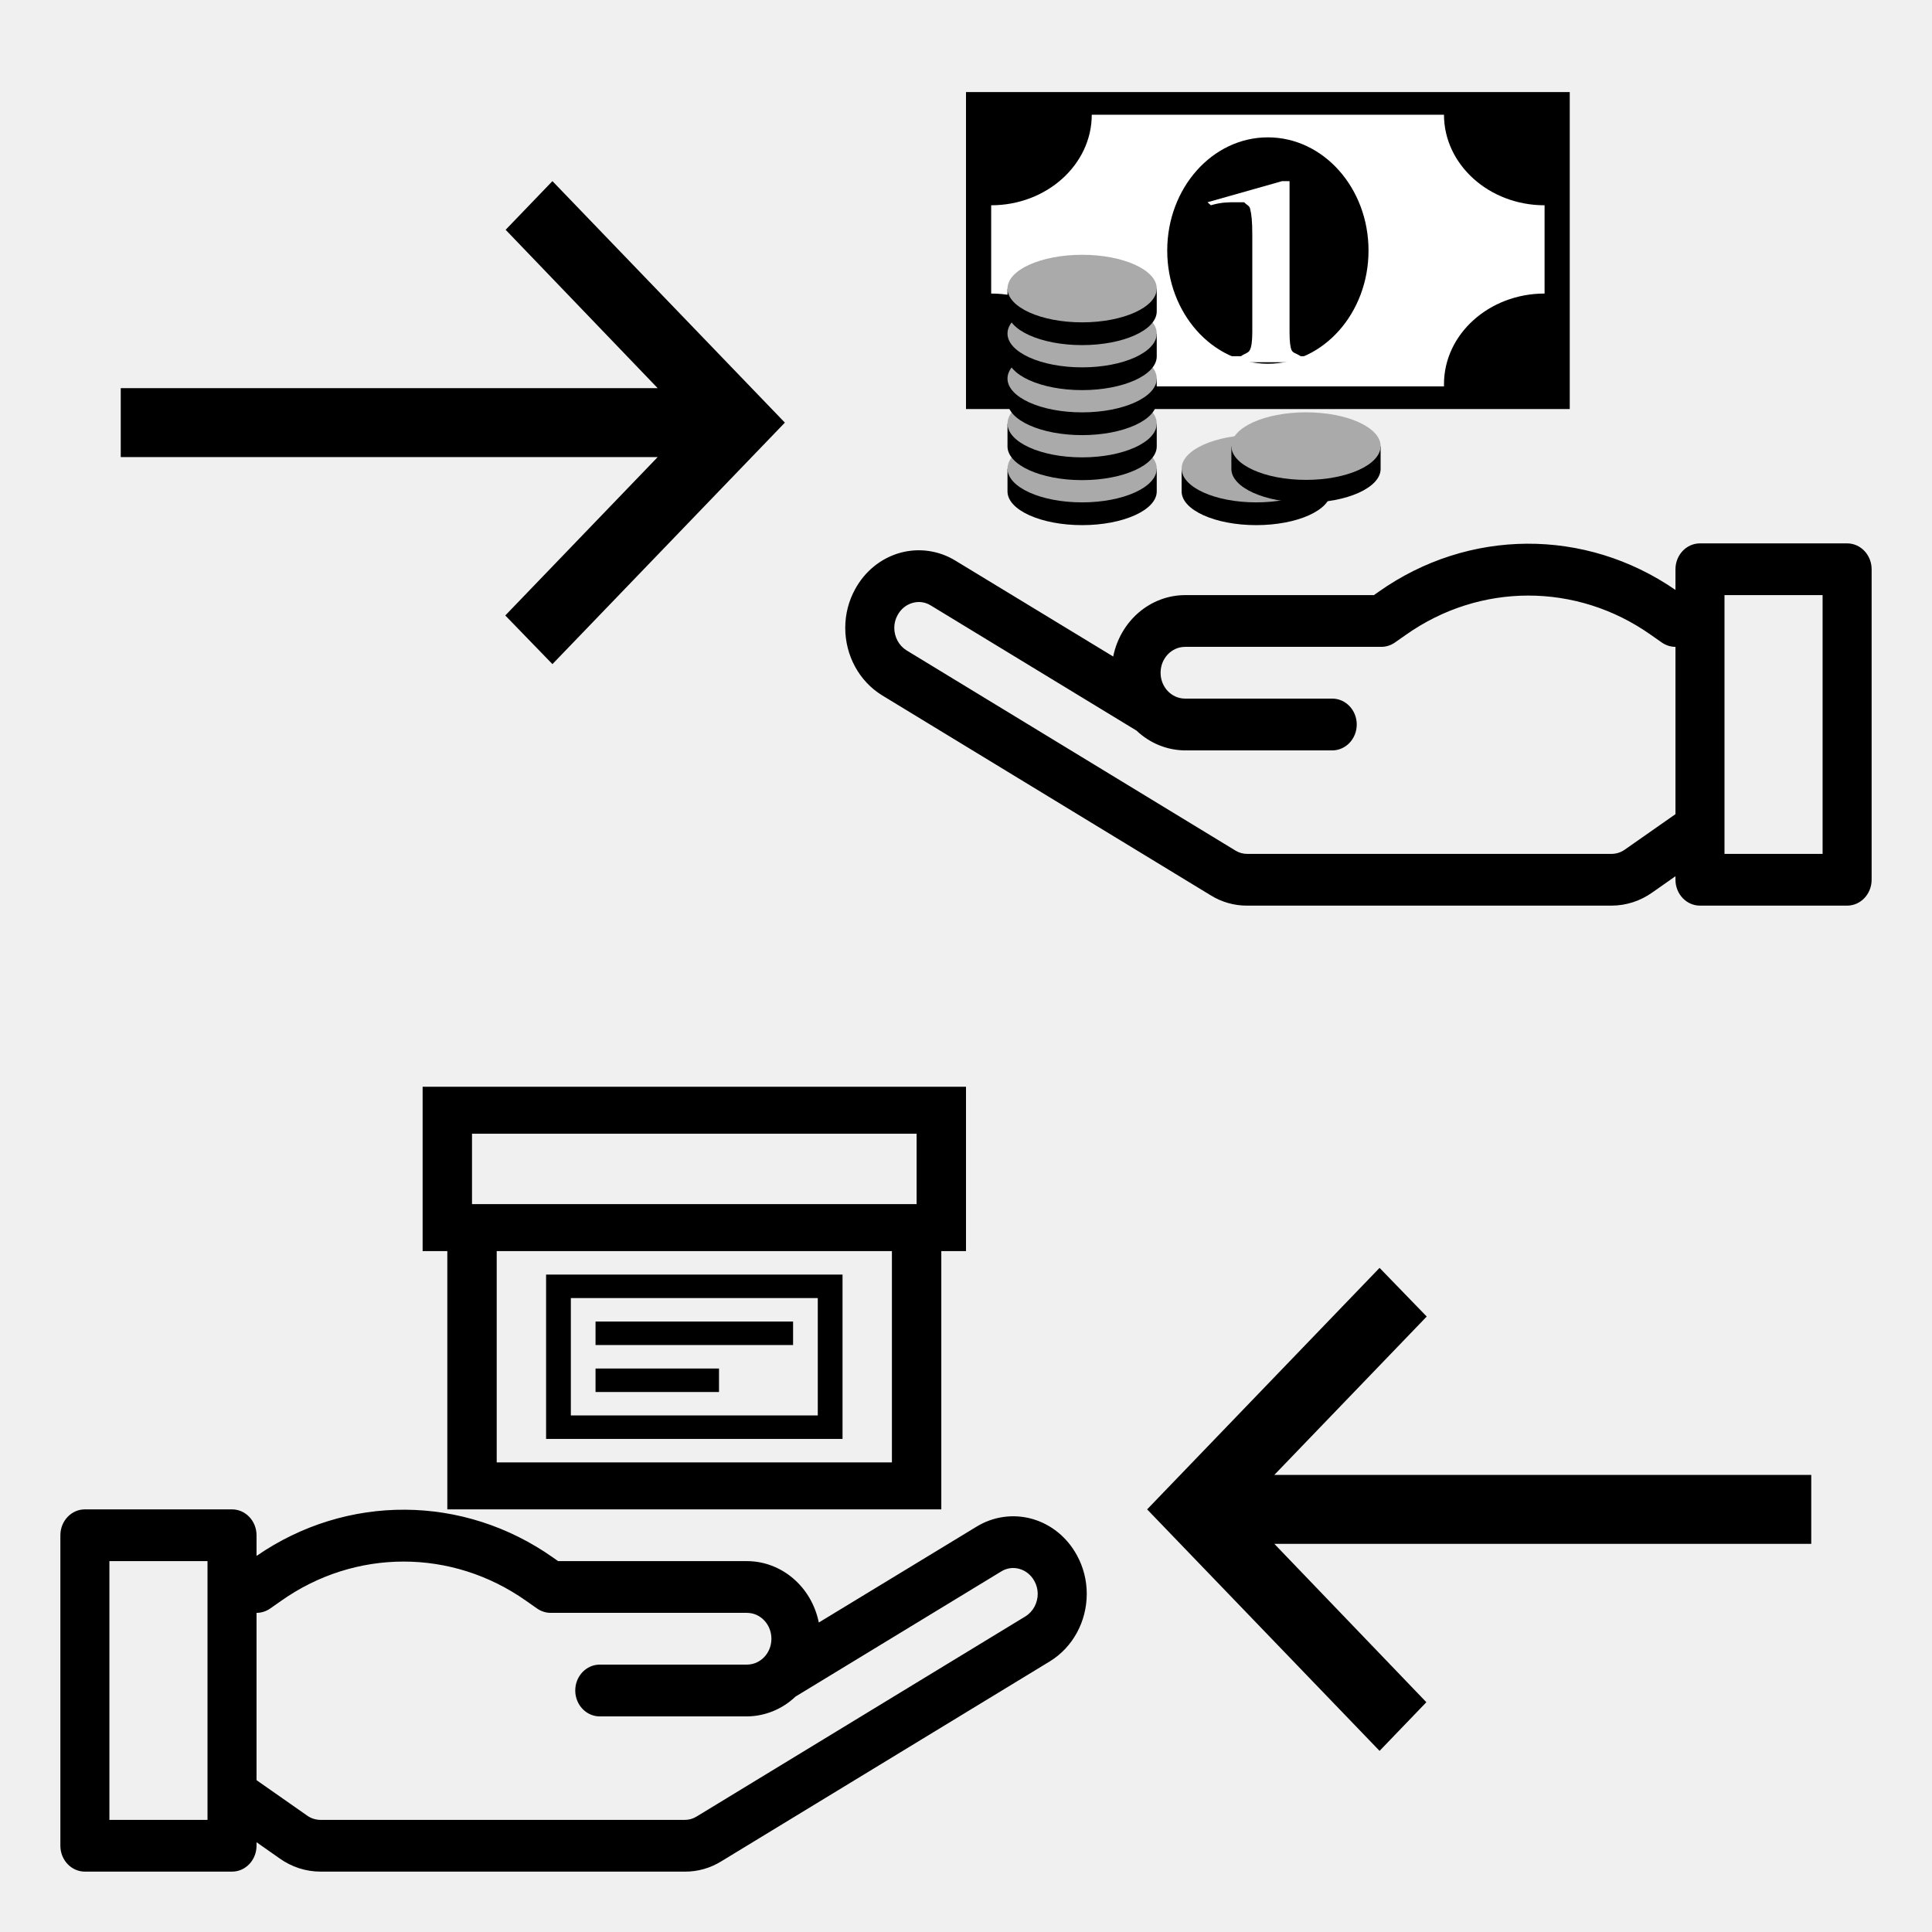
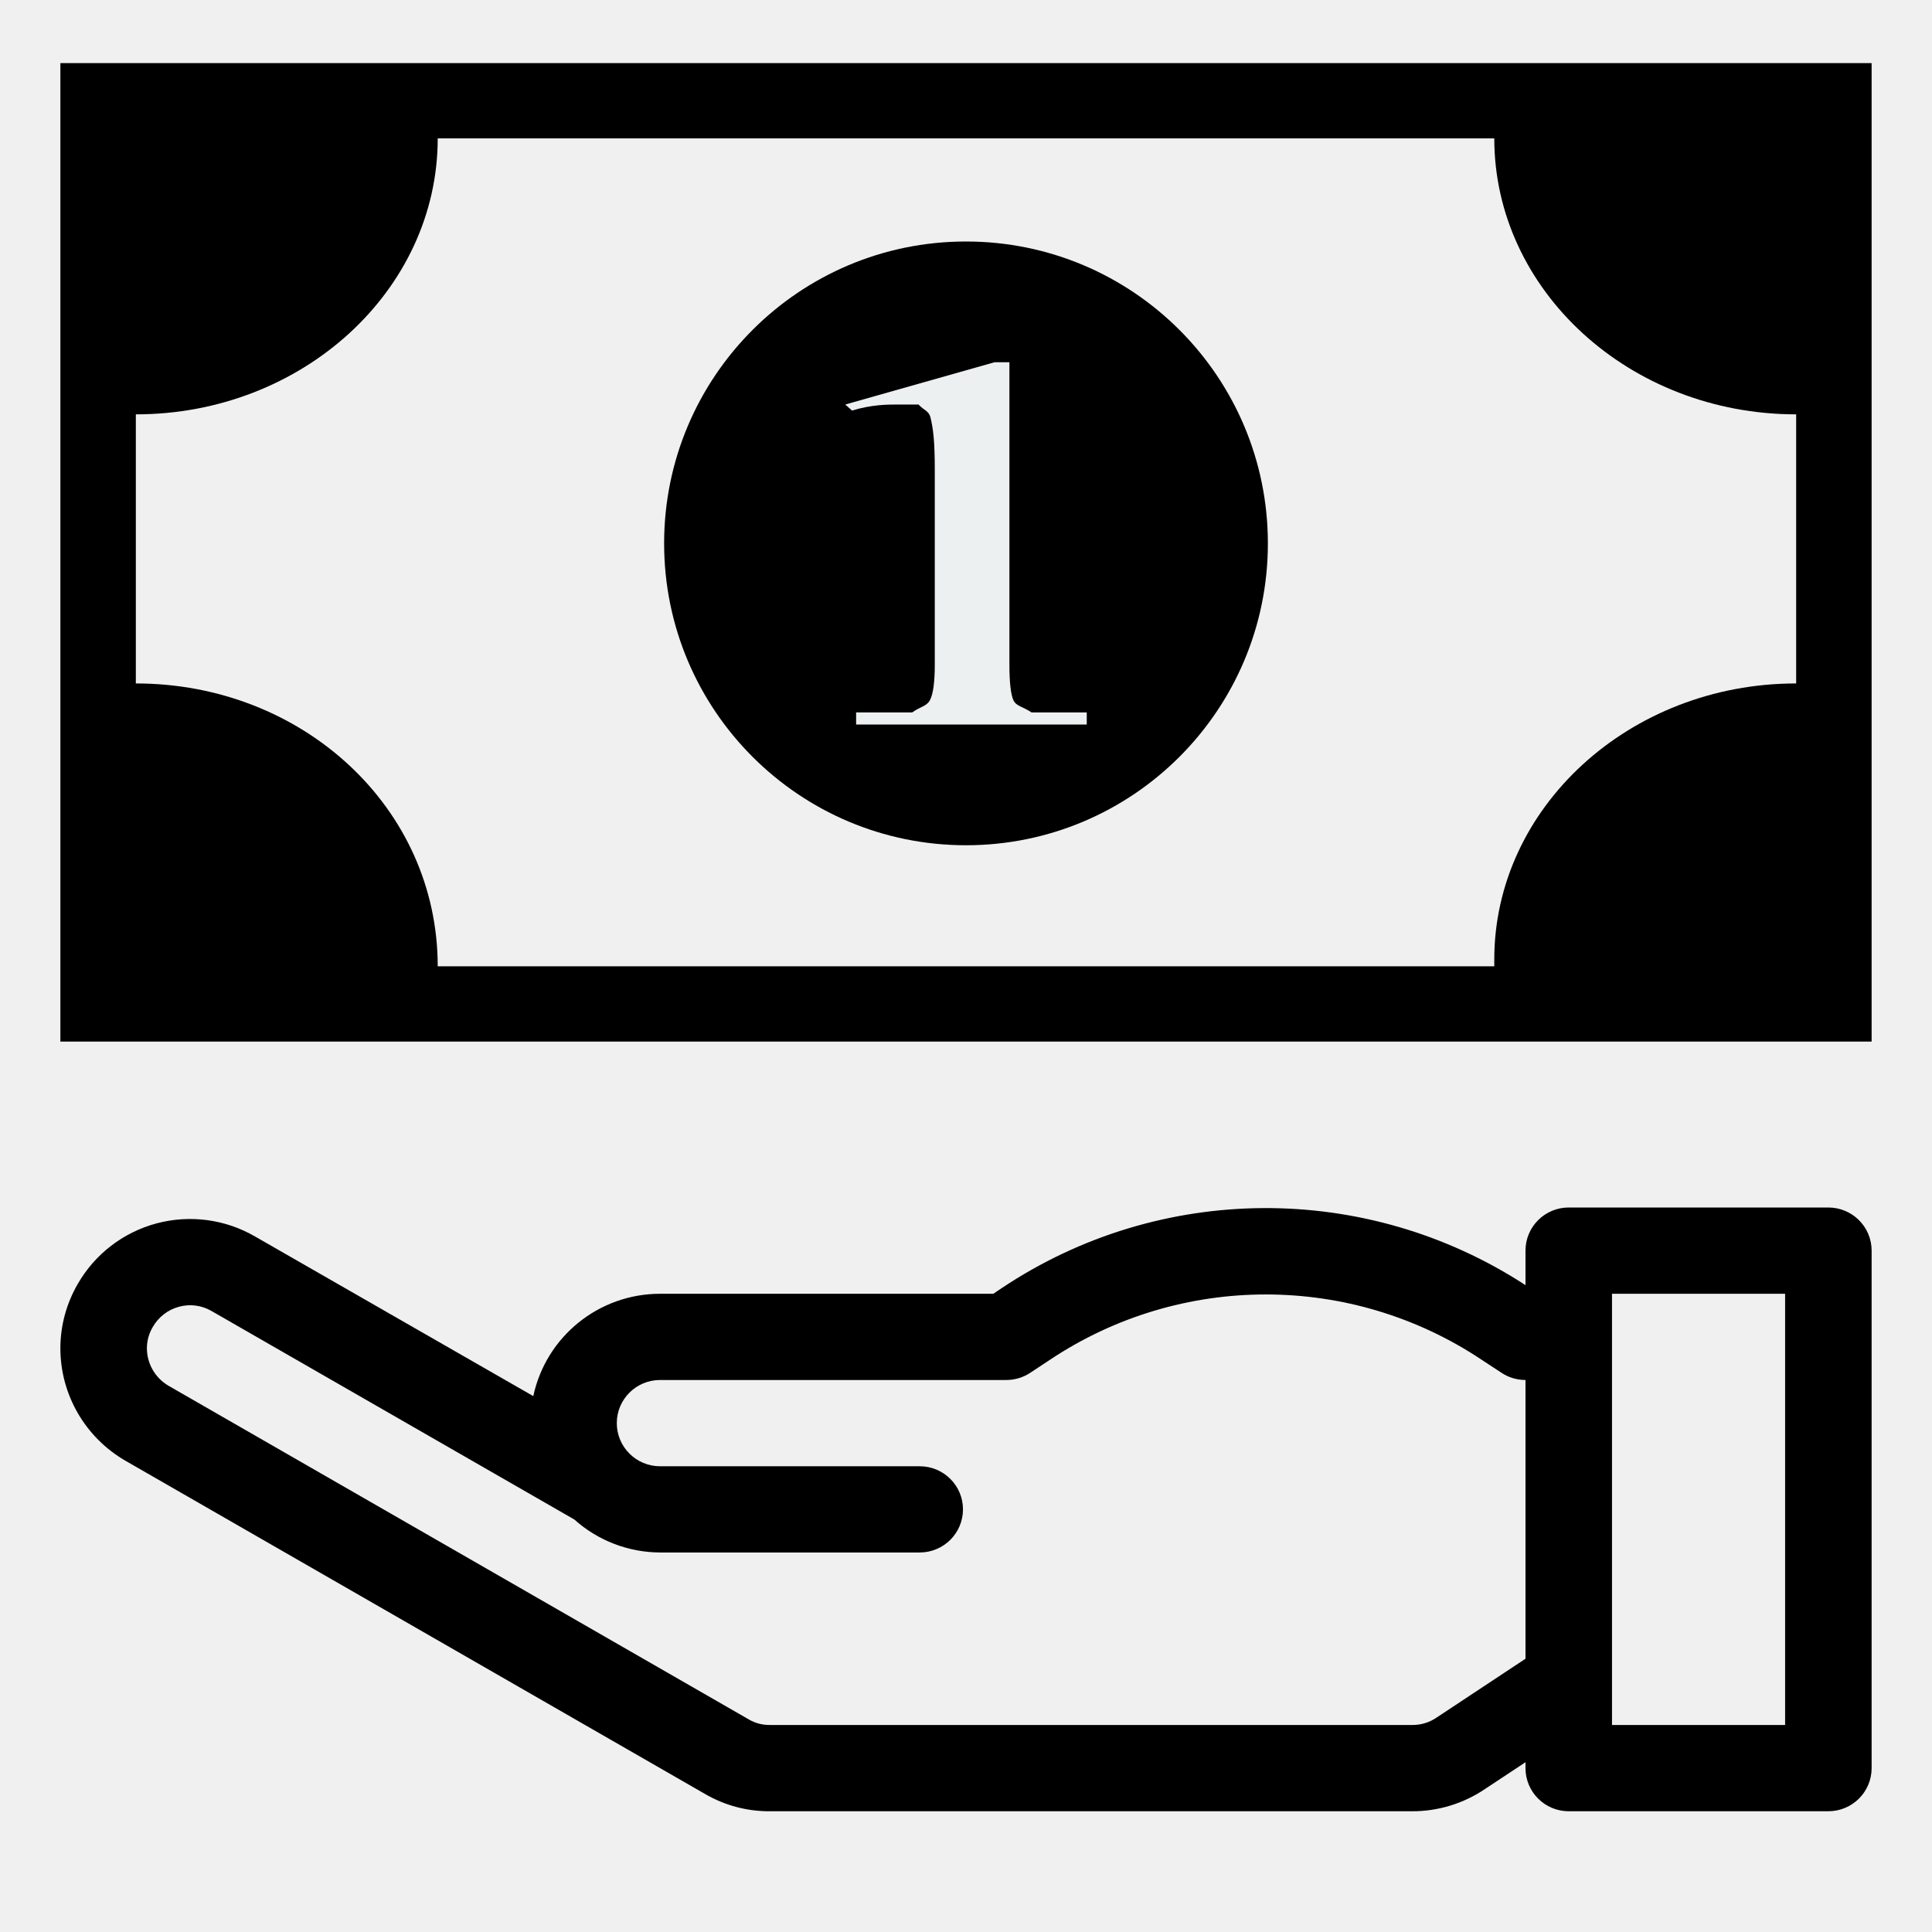
<svg xmlns="http://www.w3.org/2000/svg" width="32px" height="32px" viewBox="0 0 32 32" version="1.1">
  <g id="cash_on_delivery" stroke="none" stroke-width="1" fill="none" fill-rule="evenodd">
-     <g id="hand_right" transform="translate(14, 9)" fill="#000000" fill-rule="nonzero">
-       <path d="M16.837,0.76 C16.676,0.463 16.41,0.247 16.097,0.158 C15.785,0.07 15.451,0.116 15.172,0.288 L12.562,1.874 C12.442,1.281 11.946,0.858 11.371,0.857 L8.244,0.857 L8.163,0.8 C6.678,-0.249 4.744,-0.26 3.249,0.771 L3.249,0.429 C3.249,0.192 3.067,0 2.843,0 L0.406,0 C0.182,0 0,0.192 0,0.429 L0,5.571 C0,5.808 0.182,6 0.406,6 L2.843,6 C3.067,6 3.249,5.808 3.249,5.571 L3.249,5.513 L3.628,5.779 C3.829,5.923 4.066,6 4.309,6 L10.34,6 C10.554,6.002 10.764,5.943 10.949,5.828 L16.391,2.516 C16.768,2.284 17,1.859 17,1.399 C17,1.174 16.944,0.954 16.837,0.76 L16.837,0.76 Z M2.437,5.143 L0.812,5.143 L0.812,0.857 L2.437,0.857 L2.437,5.143 Z M15.985,1.772 L10.537,5.088 C10.477,5.125 10.409,5.144 10.34,5.143 L4.309,5.143 C4.228,5.143 4.149,5.117 4.083,5.069 L3.249,4.485 L3.249,1.714 C3.329,1.714 3.407,1.689 3.474,1.643 L3.658,1.514 C4.885,0.648 6.486,0.648 7.713,1.514 L7.897,1.643 C7.964,1.689 8.042,1.714 8.122,1.714 L11.371,1.714 C11.596,1.714 11.777,1.906 11.777,2.143 C11.777,2.38 11.596,2.571 11.371,2.571 L8.935,2.571 C8.71,2.571 8.528,2.763 8.528,3 C8.528,3.237 8.71,3.429 8.935,3.429 L11.371,3.429 C11.668,3.427 11.955,3.311 12.176,3.101 L15.582,1.029 C15.673,0.972 15.782,0.956 15.885,0.986 C15.99,1.015 16.079,1.088 16.133,1.188 C16.169,1.251 16.187,1.324 16.188,1.397 C16.188,1.551 16.111,1.694 15.985,1.772 Z" id="Shape" transform="translate(8.5, 3) scale(-1, 1) translate(-8.5, -3) " />
+     <g id="hand_open" transform="translate(16, 25) scale(-1, 1) translate(-16, -25) translate(1, 20)" fill="#000000" fill-rule="nonzero">
+       <path d="M29.712,1.266 C29.429,0.772 28.959,0.411 28.407,0.263 C27.855,0.116 27.267,0.194 26.774,0.481 L22.167,3.124 C21.956,2.136 21.08,1.429 20.067,1.429 L14.548,1.429 L14.405,1.333 C11.786,-0.414 8.372,-0.433 5.733,1.286 L5.733,0.714 C5.733,0.32 5.413,0 5.017,0 L0.717,0 C0.321,0 0,0.32 0,0.714 L0,9.286 C0,9.68 0.321,10 0.717,10 L5.017,10 C5.413,10 5.733,9.68 5.733,9.286 L5.733,9.188 L6.403,9.631 C6.757,9.871 7.176,10 7.604,10 L18.247,10 C18.624,10.003 18.996,9.904 19.322,9.714 L28.925,4.193 C29.59,3.807 30,3.098 30,2.331 C30,1.957 29.9,1.59 29.712,1.266 L29.712,1.266 Z M4.3,8.571 L1.433,8.571 L1.433,1.429 L4.3,1.429 L4.3,8.571 Z M28.208,2.953 L18.594,8.481 C18.489,8.542 18.369,8.573 18.247,8.571 L7.604,8.571 C7.461,8.572 7.322,8.528 7.205,8.448 L5.733,7.474 L5.733,2.857 C5.875,2.857 6.013,2.816 6.13,2.738 L6.456,2.524 C8.621,1.079 11.447,1.079 13.612,2.524 L13.936,2.738 C14.054,2.816 14.192,2.857 14.333,2.857 L20.067,2.857 C20.463,2.857 20.784,3.177 20.784,3.571 C20.784,3.966 20.463,4.286 20.067,4.286 L15.767,4.286 C15.371,4.286 15.05,4.605 15.05,5 C15.05,5.394 15.371,5.714 15.767,5.714 L20.067,5.714 C20.591,5.712 21.097,5.518 21.487,5.168 L27.497,1.714 C27.659,1.62 27.851,1.594 28.032,1.643 C28.218,1.692 28.375,1.813 28.47,1.98 C28.533,2.086 28.566,2.206 28.567,2.329 C28.567,2.585 28.431,2.823 28.208,2.953 Z" id="Shape" />
    </g>
-     <g id="money" transform="translate(16, 1)" fill-rule="nonzero">
-       <g id="Group">
-         <rect id="Rectangle" fill="#000000" x="-4.5675e-09" y="0.525" width="10" height="5.25" />
-         <path d="M2.083,0.9 C2.083,0.9 2.083,0.9 2.083,0.9 C2.083,1.725 1.337,2.4 0.417,2.4 L0.417,3.862 C1.337,3.862 2.083,4.537 2.083,5.4 L7.917,5.4 L7.917,5.362 C7.917,4.537 8.663,3.862 9.583,3.862 L9.583,2.4 C8.663,2.4 7.917,1.725 7.917,0.9 L2.083,0.9 Z" id="Path" fill="#FFFFFF" />
-         <path d="M6.667,3.15 C6.667,4.185 5.92,5.025 5,5.025 C4.08,5.025 3.333,4.185 3.333,3.15 C3.333,2.114 4.08,1.275 5,1.275 C5.92,1.275 6.667,2.114 6.667,3.15 Z" id="Path" fill="#000000" />
+     <g id="money" transform="translate(1, 1)">
+       <g id="Group" fill="#000000" fill-rule="nonzero">
+         <path d="M30,0.045 L30,16.252 L0,16.252 L0,0.045 L30,0.045 Z M23.75,1.292 L6.25,1.292 L6.25,1.292 C6.25,3.806 4.011,5.863 1.25,5.863 L1.25,10.32 C4.011,10.32 6.25,12.377 6.25,15.005 L23.75,15.005 L23.75,14.891 C23.75,12.377 25.989,10.32 28.75,10.32 L28.75,5.863 C25.989,5.863 23.75,3.806 23.75,1.292 Z" id="Combined-Shape" />
+         <path d="M20,8 C20,10.761 17.761,13 15,13 C12.239,13 10,10.761 10,8 C10,5.239 12.239,3 15,3 C17.761,3 20,5.239 20,8 Z" id="Path" />
      </g>
-       <path d="M4,2.35 L5.236,2 L5.359,2 L5.359,4.5 C5.359,4.65 5.37,4.75 5.393,4.8 C5.418,4.85 5.468,4.85 5.543,4.9 L6,4.9 L6,5 L4.09,5 L4.09,4.9 L4.554,4.9 C4.624,4.85 4.673,4.85 4.7,4.8 C4.728,4.75 4.742,4.65 4.742,4.5 L4.742,2.9 C4.742,2.65 4.729,2.55 4.704,2.45 C4.686,2.4 4.654,2.4 4.606,2.35 L4.442,2.35 C4.349,2.35 4.221,2.35 4.056,2.4 L4,2.35" id="Path" fill="#FFFFFF" />
-       <g id="Group" transform="translate(0, 3)">
-         <g transform="translate(0.179358, 3.090833)" id="Path">
-           <path d="M1.744,0.489 C1.383,0.489 1.067,0.564 0.842,0.675 L0.508,0.675 L0.508,0.78 L0.508,0.838 L0.508,0.861 L0.508,0.885 L0.508,1.048 C0.508,1.357 1.061,1.607 1.744,1.607 C2.426,1.607 2.98,1.357 2.98,1.048 L2.98,0.885 L2.98,0.861 L2.98,0.838 L2.98,0.78 L2.98,0.675 L2.645,0.675 C2.42,0.564 2.104,0.489 1.744,0.489 Z" fill="#000000" />
-           <path d="M2.98,0.67 C2.98,0.979 2.426,1.23 1.744,1.23 C1.061,1.23 0.508,0.979 0.508,0.67 C0.508,0.362 1.061,0.111 1.744,0.111 C2.426,0.111 2.98,0.362 2.98,0.67 Z" fill="#AAAAAA" />
-         </g>
-         <g id="Path">
-           <g transform="translate(0.179358, 2.345417)">
-             <path d="M1.744,0.489 C1.383,0.489 1.067,0.564 0.842,0.675 L0.508,0.675 L0.508,0.78 L0.508,0.838 L0.508,0.861 L0.508,0.885 L0.508,1.048 C0.508,1.357 1.061,1.607 1.744,1.607 C2.426,1.607 2.98,1.357 2.98,1.048 L2.98,0.885 L2.98,0.861 L2.98,0.838 L2.98,0.78 L2.98,0.675 L2.645,0.675 C2.42,0.564 2.104,0.489 1.744,0.489 Z" fill="#000000" />
-             <path d="M2.98,0.67 C2.98,0.979 2.426,1.23 1.744,1.23 C1.061,1.23 0.508,0.979 0.508,0.67 C0.508,0.362 1.061,0.111 1.744,0.111 C2.426,0.111 2.98,0.362 2.98,0.67 Z" fill="#AAAAAA" />
-           </g>
-           <g transform="translate(0.179358, 1.600042)">
-             <path d="M1.744,0.489 C1.383,0.489 1.067,0.564 0.842,0.675 L0.508,0.675 L0.508,0.78 L0.508,0.838 L0.508,0.861 L0.508,0.885 L0.508,1.048 C0.508,1.357 1.061,1.607 1.744,1.607 C2.426,1.607 2.98,1.357 2.98,1.048 L2.98,0.885 L2.98,0.861 L2.98,0.838 L2.98,0.78 L2.98,0.675 L2.645,0.675 C2.42,0.564 2.104,0.489 1.744,0.489 Z" fill="#000000" />
-             <path d="M2.98,0.67 C2.98,0.979 2.426,1.23 1.744,1.23 C1.061,1.23 0.508,0.979 0.508,0.67 C0.508,0.362 1.061,0.111 1.744,0.111 C2.426,0.111 2.98,0.362 2.98,0.67 Z" fill="#AAAAAA" />
-           </g>
-           <g transform="translate(0.179358, 0.854542)">
-             <path d="M1.744,0.489 C1.383,0.489 1.067,0.564 0.842,0.675 L0.508,0.675 L0.508,0.78 L0.508,0.838 L0.508,0.861 L0.508,0.885 L0.508,1.048 C0.508,1.357 1.061,1.607 1.744,1.607 C2.426,1.607 2.98,1.357 2.98,1.048 L2.98,0.885 L2.98,0.861 L2.98,0.838 L2.98,0.78 L2.98,0.675 L2.645,0.675 C2.42,0.564 2.104,0.489 1.744,0.489 Z" fill="#000000" />
-             <path d="M2.98,0.67 C2.98,0.979 2.426,1.23 1.744,1.23 C1.061,1.23 0.508,0.979 0.508,0.67 C0.508,0.362 1.061,0.111 1.744,0.111 C2.426,0.111 2.98,0.362 2.98,0.67 Z" fill="#AAAAAA" />
-           </g>
-           <g transform="translate(3.063309, 3.090833)">
-             <path d="M1.744,0.489 C1.383,0.489 1.067,0.564 0.842,0.675 L0.508,0.675 L0.508,0.78 L0.508,0.838 L0.508,0.861 L0.508,0.885 L0.508,1.048 C0.508,1.357 1.061,1.607 1.744,1.607 C2.426,1.607 2.98,1.357 2.98,1.048 L2.98,0.885 L2.98,0.861 L2.98,0.838 L2.98,0.78 L2.98,0.675 L2.645,0.675 C2.42,0.564 2.104,0.489 1.744,0.489 Z" fill="#000000" />
-             <path d="M2.98,0.67 C2.98,0.979 2.426,1.23 1.744,1.23 C1.061,1.23 0.508,0.979 0.508,0.67 C0.508,0.362 1.061,0.111 1.744,0.111 C2.426,0.111 2.98,0.362 2.98,0.67 Z" fill="#AAAAAA" />
-           </g>
-           <g transform="translate(3.887407, 2.718333)">
-             <path d="M1.744,0.489 C1.383,0.489 1.067,0.564 0.842,0.675 L0.508,0.675 L0.508,0.78 L0.508,0.838 L0.508,0.861 L0.508,0.885 L0.508,1.048 C0.508,1.357 1.061,1.607 1.744,1.607 C2.426,1.607 2.98,1.357 2.98,1.048 L2.98,0.885 L2.98,0.861 L2.98,0.838 L2.98,0.78 L2.98,0.675 L2.645,0.675 C2.42,0.564 2.104,0.489 1.744,0.489 Z" fill="#000000" />
-             <path d="M2.98,0.67 C2.98,0.979 2.426,1.23 1.744,1.23 C1.061,1.23 0.508,0.979 0.508,0.67 C0.508,0.362 1.061,0.111 1.744,0.111 C2.426,0.111 2.98,0.362 2.98,0.67 Z" fill="#AAAAAA" />
-           </g>
-           <g transform="translate(0.179358, 0.109083)">
-             <path d="M1.744,0.489 C1.383,0.489 1.067,0.564 0.842,0.675 L0.508,0.675 L0.508,0.78 L0.508,0.838 L0.508,0.861 L0.508,0.885 L0.508,1.048 C0.508,1.357 1.061,1.607 1.744,1.607 C2.426,1.607 2.98,1.357 2.98,1.048 L2.98,0.885 L2.98,0.861 L2.98,0.838 L2.98,0.78 L2.98,0.675 L2.645,0.675 C2.42,0.564 2.104,0.489 1.744,0.489 Z" fill="#000000" />
-             <path d="M2.98,0.67 C2.98,0.979 2.426,1.23 1.744,1.23 C1.061,1.23 0.508,0.979 0.508,0.67 C0.508,0.362 1.061,0.111 1.744,0.111 C2.426,0.111 2.98,0.362 2.98,0.67 Z" fill="#AAAAAA" />
-           </g>
-         </g>
-       </g>
-     </g>
-     <g id="hand_left" transform="translate(1, 25)" fill="#000000" fill-rule="nonzero">
-       <path d="M16.837,0.76 C16.676,0.463 16.41,0.247 16.097,0.158 C15.785,0.07 15.451,0.116 15.172,0.288 L12.562,1.874 C12.442,1.281 11.946,0.858 11.371,0.857 L8.244,0.857 L8.163,0.8 C6.678,-0.249 4.744,-0.26 3.249,0.771 L3.249,0.429 C3.249,0.192 3.067,0 2.843,0 L0.406,0 C0.182,0 0,0.192 0,0.429 L0,5.571 C0,5.808 0.182,6 0.406,6 L2.843,6 C3.067,6 3.249,5.808 3.249,5.571 L3.249,5.513 L3.628,5.779 C3.829,5.923 4.066,6 4.309,6 L10.34,6 C10.554,6.002 10.764,5.943 10.949,5.828 L16.391,2.516 C16.768,2.284 17,1.859 17,1.399 C17,1.174 16.944,0.954 16.837,0.76 L16.837,0.76 Z M2.437,5.143 L0.812,5.143 L0.812,0.857 L2.437,0.857 L2.437,5.143 Z M15.985,1.772 L10.537,5.088 C10.477,5.125 10.409,5.144 10.34,5.143 L4.309,5.143 C4.228,5.143 4.149,5.117 4.083,5.069 L3.249,4.485 L3.249,1.714 C3.329,1.714 3.407,1.689 3.474,1.643 L3.658,1.514 C4.885,0.648 6.486,0.648 7.713,1.514 L7.897,1.643 C7.964,1.689 8.042,1.714 8.122,1.714 L11.371,1.714 C11.596,1.714 11.777,1.906 11.777,2.143 C11.777,2.38 11.596,2.571 11.371,2.571 L8.935,2.571 C8.71,2.571 8.528,2.763 8.528,3 C8.528,3.237 8.71,3.429 8.935,3.429 L11.371,3.429 C11.668,3.427 11.955,3.311 12.176,3.101 L15.582,1.029 C15.673,0.972 15.782,0.956 15.885,0.986 C15.99,1.015 16.079,1.088 16.133,1.188 C16.169,1.251 16.187,1.324 16.188,1.397 C16.188,1.551 16.111,1.694 15.985,1.772 Z" id="Shape" />
-     </g>
-     <g id="package" transform="translate(7, 18)" fill="#000000" fill-rule="nonzero">
-       <path d="M0,0 L0,2.722 L0.409,2.722 L0.409,7 L8.591,7 L8.591,2.722 L9,2.722 L9,0 L0,0 Z M7.773,6.222 L1.227,6.222 L1.227,2.722 L7.773,2.722 L7.773,6.222 Z M8.182,1.944 L0.818,1.944 L0.818,0.778 L8.182,0.778 L8.182,1.944 Z M6.955,3.111 L2.045,3.111 L2.045,5.833 L6.955,5.833 L6.955,3.111 Z M6.545,5.444 L2.455,5.444 L2.455,3.5 L6.545,3.5 L6.545,5.444 Z M6.136,3.889 L2.864,3.889 L2.864,4.278 L6.136,4.278 L6.136,3.889 Z M4.909,4.667 L2.864,4.667 L2.864,5.056 L4.909,5.056 L4.909,4.667 Z" id="Shape" />
-     </g>
-     <g id="arrow_right" transform="translate(1, 0)">
-       <rect id="Rectangle" x="0" y="0" width="13" height="13" />
-       <polygon id="Path" fill="#000000" fill-rule="nonzero" points="8.15 3 7.375 3.806 9.893 6.429 1 6.429 1 7.571 9.893 7.571 7.369 10.194 8.15 11 12 7" />
-     </g>
-     <g id="arrow_left" transform="translate(24.5, 25.5) rotate(180) translate(-24.5, -25.5) translate(18, 19)">
-       <rect id="Rectangle" x="0" y="0" width="13" height="13" />
-       <polygon id="Path" fill="#000000" fill-rule="nonzero" points="8.15 3 7.375 3.806 9.893 6.429 1 6.429 1 7.571 9.893 7.571 7.369 10.194 8.15 11 12 7" />
+       <path d="M13,5.7 L15.472,5 L15.719,5 L15.719,10 C15.719,10.3 15.741,10.5 15.786,10.6 C15.836,10.7 15.936,10.7 16.086,10.8 L17,10.8 L17,11 L13.18,11 L13.18,10.8 L14.109,10.8 C14.248,10.7 14.346,10.7 14.401,10.6 C14.456,10.5 14.483,10.3 14.483,10 L14.483,6.8 C14.483,6.3 14.458,6.1 14.408,5.9 C14.373,5.8 14.308,5.8 14.213,5.7 L13.884,5.7 C13.699,5.7 13.442,5.7 13.112,5.8 L13,5.7" id="Path" fill="#ECF0F1" fill-rule="nonzero" />
+       <g id="Group" transform="translate(1, 6)" />
    </g>
  </g>
</svg>
